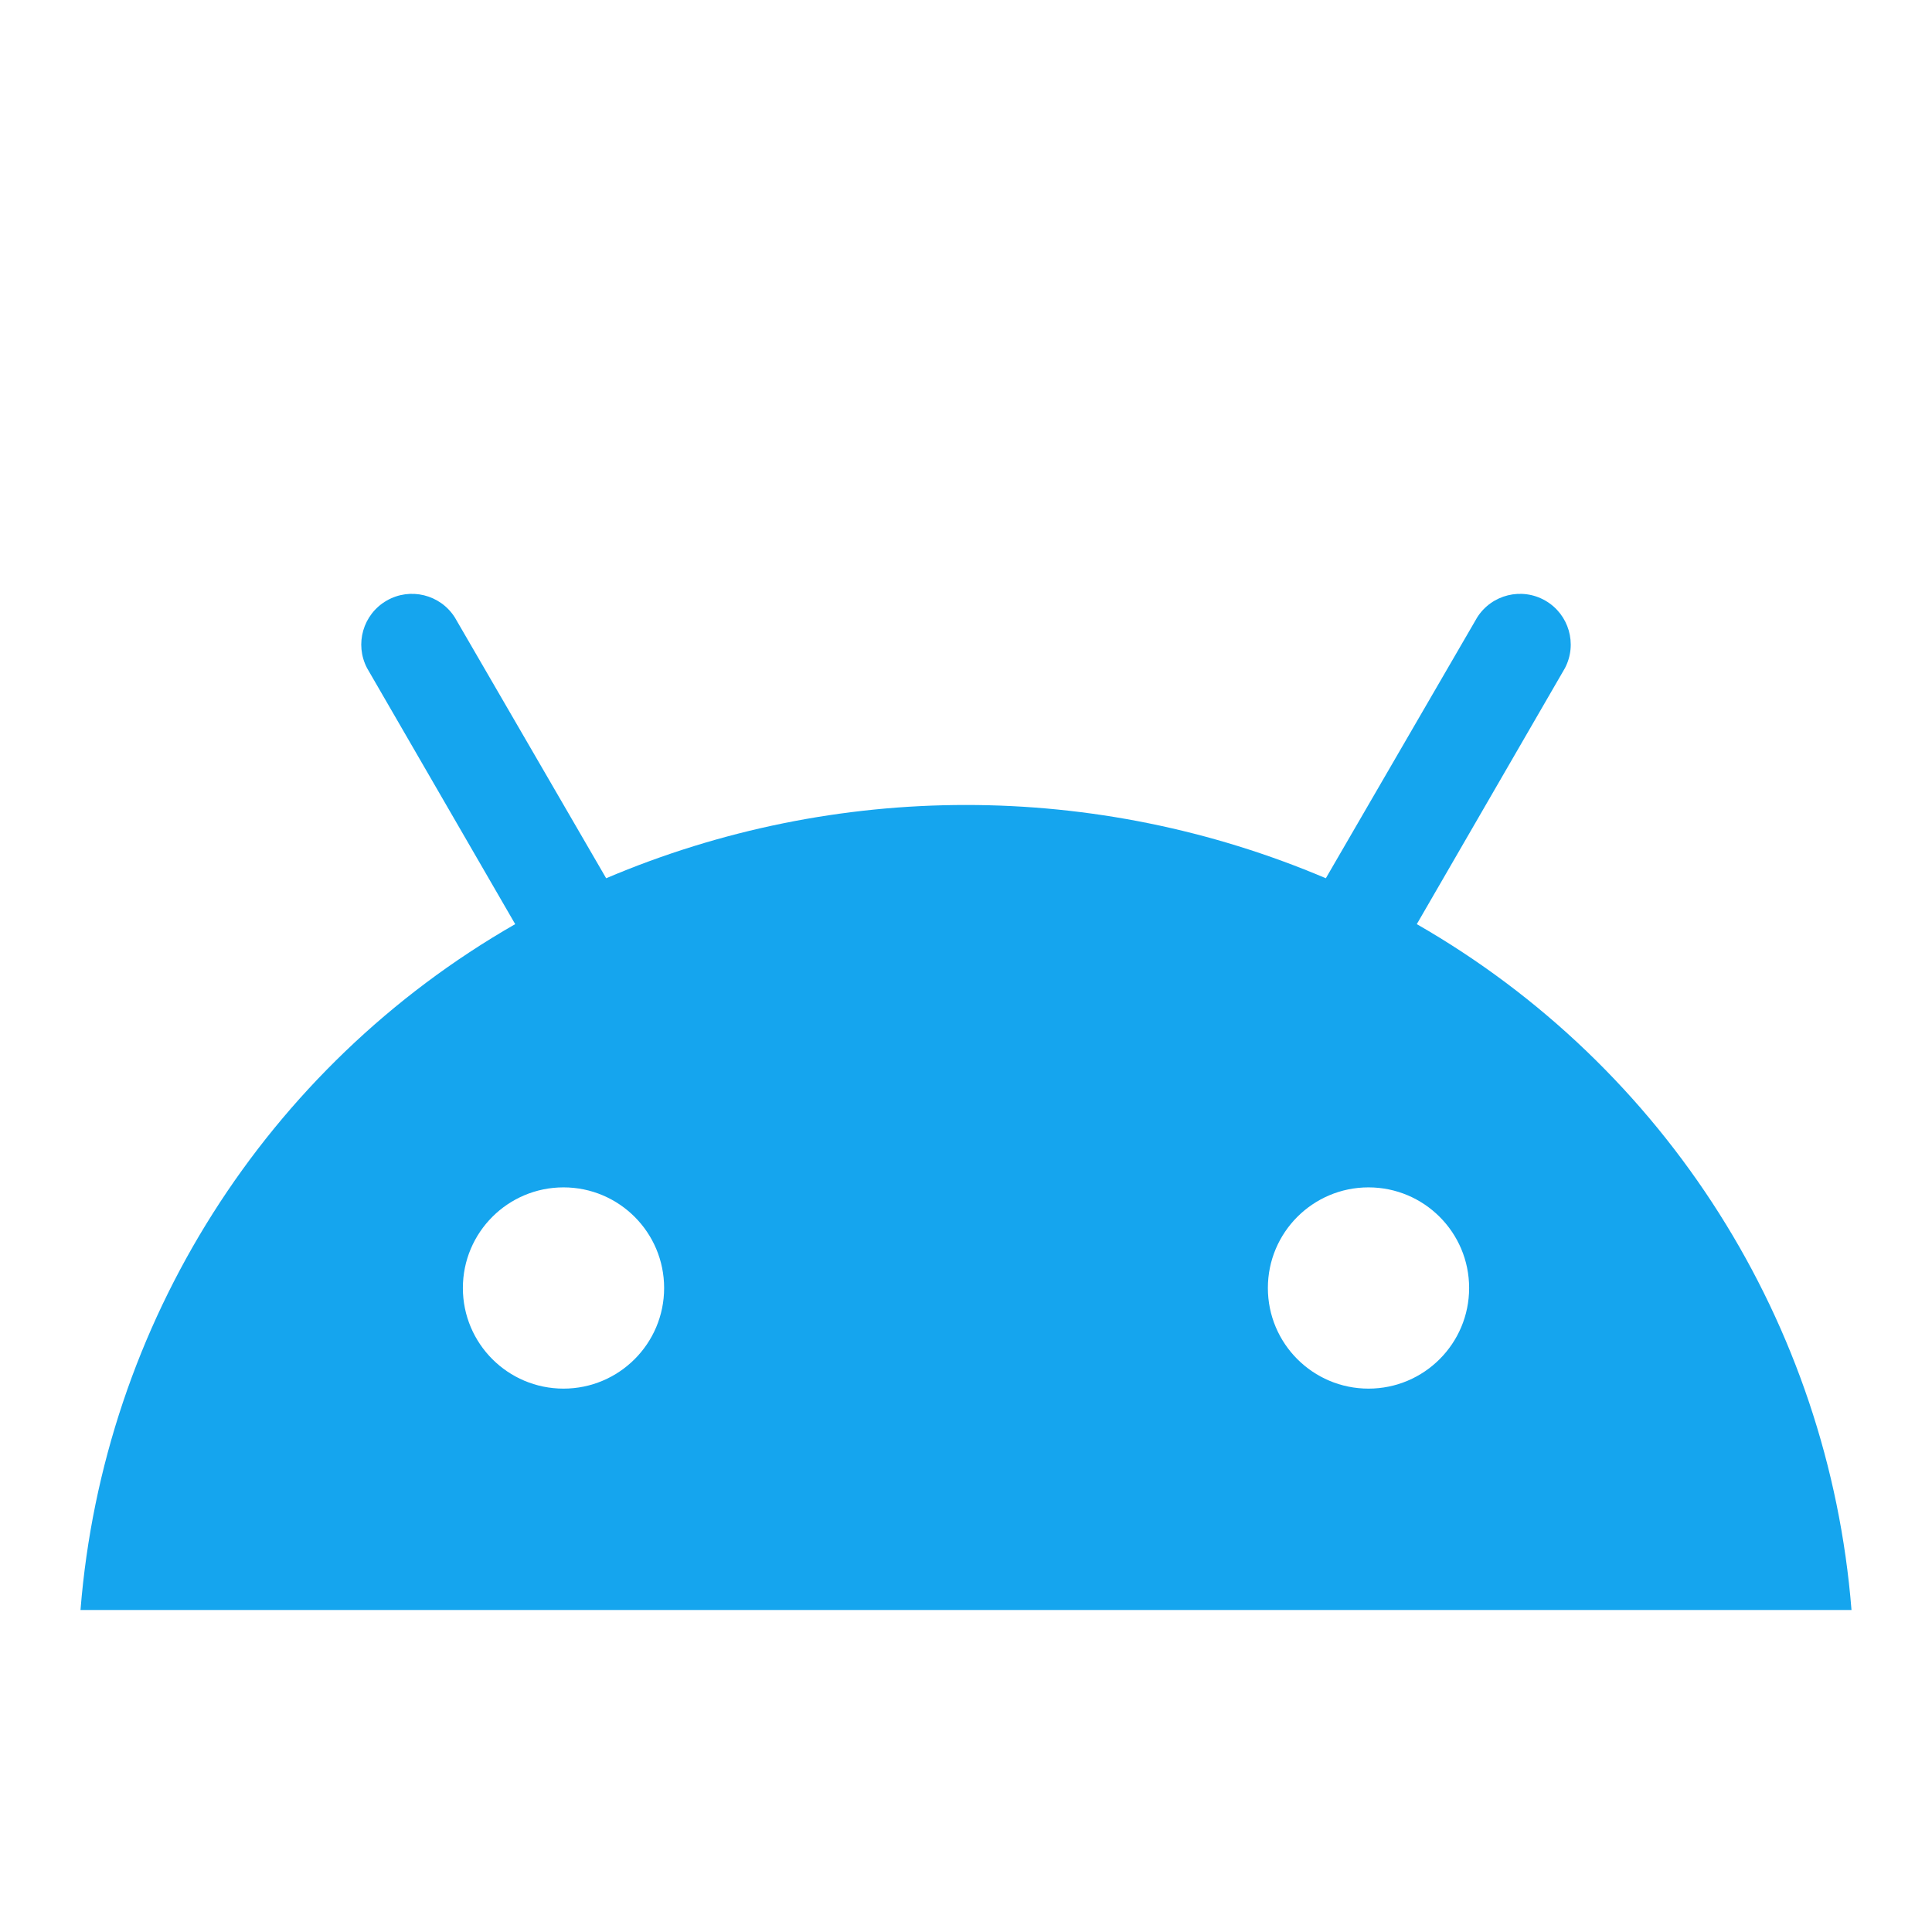
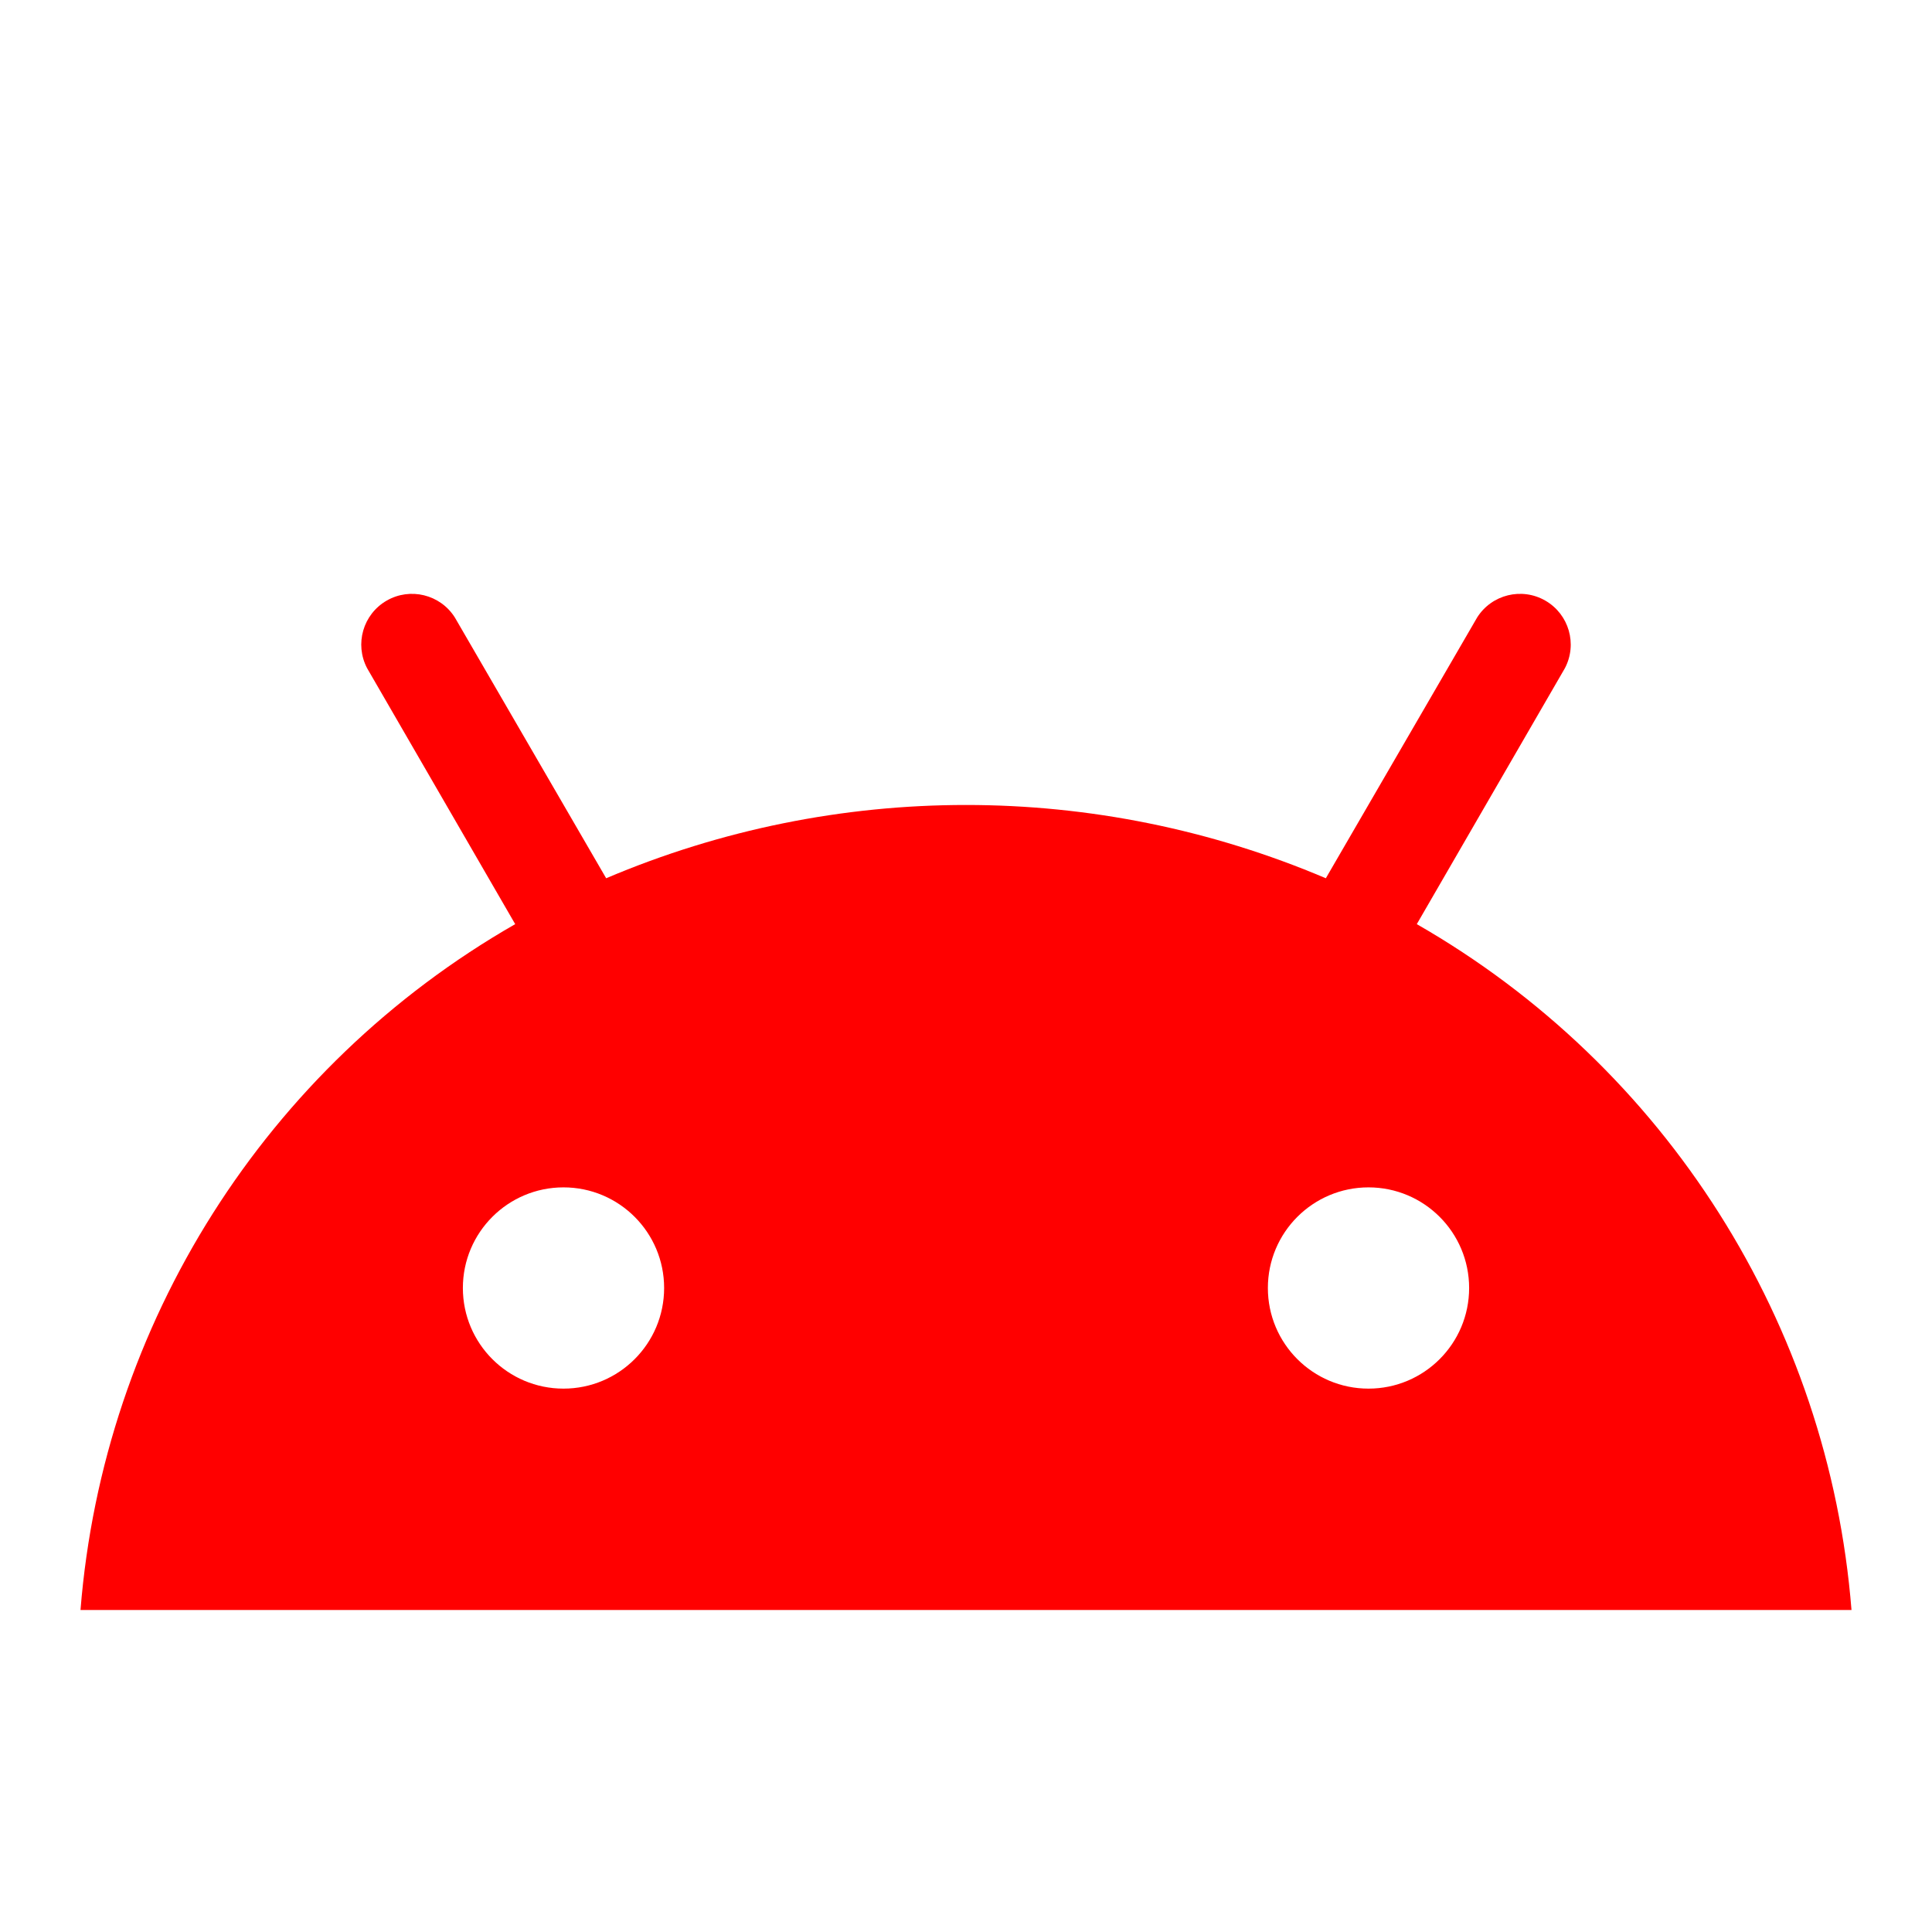
- <svg xmlns="http://www.w3.org/2000/svg" width="800" height="800" viewBox="0 0 24 24">
-   <path d="M17.6,11.48 L19.44,8.3a0.63,0.63 0,0 0,-1.09 -0.63l-1.88,3.24a11.43,11.43 0,0 0,-8.94 0L5.65,7.67a0.63,0.63 0,0 0,-1.09 0.63L6.4,11.48A10.81,10.81 0,0 0,1 20L23,20A10.81,10.81 0,0 0,17.6 11.48ZM7,17.25A1.25,1.25 0,1 1,8.25 16,1.25 1.25,0 0,1 7,17.25ZM17,17.25A1.25,1.25 0,1 1,18.25 16,1.25 1.25,0 0,1 17,17.25Z" fill="#15A5EE" />
+ <svg xmlns="http://www.w3.org/2000/svg" width="1200" height="1200" viewBox="0 0 24 24">
+   <path d="M17.6,11.48 L19.44,8.3a0.63,0.63 0,0 0,-1.09 -0.63l-1.88,3.24a11.43,11.43 0,0 0,-8.94 0L5.65,7.67a0.63,0.63 0,0 0,-1.09 0.63L6.4,11.48A10.81,10.81 0,0 0,1 20L23,20A10.81,10.81 0,0 0,17.6 11.48ZM7,17.25A1.25,1.25 0,1 1,8.25 16,1.25 1.25,0 0,1 7,17.25ZM17,17.25A1.25,1.25 0,1 1,18.25 16,1.25 1.25,0 0,1 17,17.25Z" fill="#FF0000" />
</svg>
